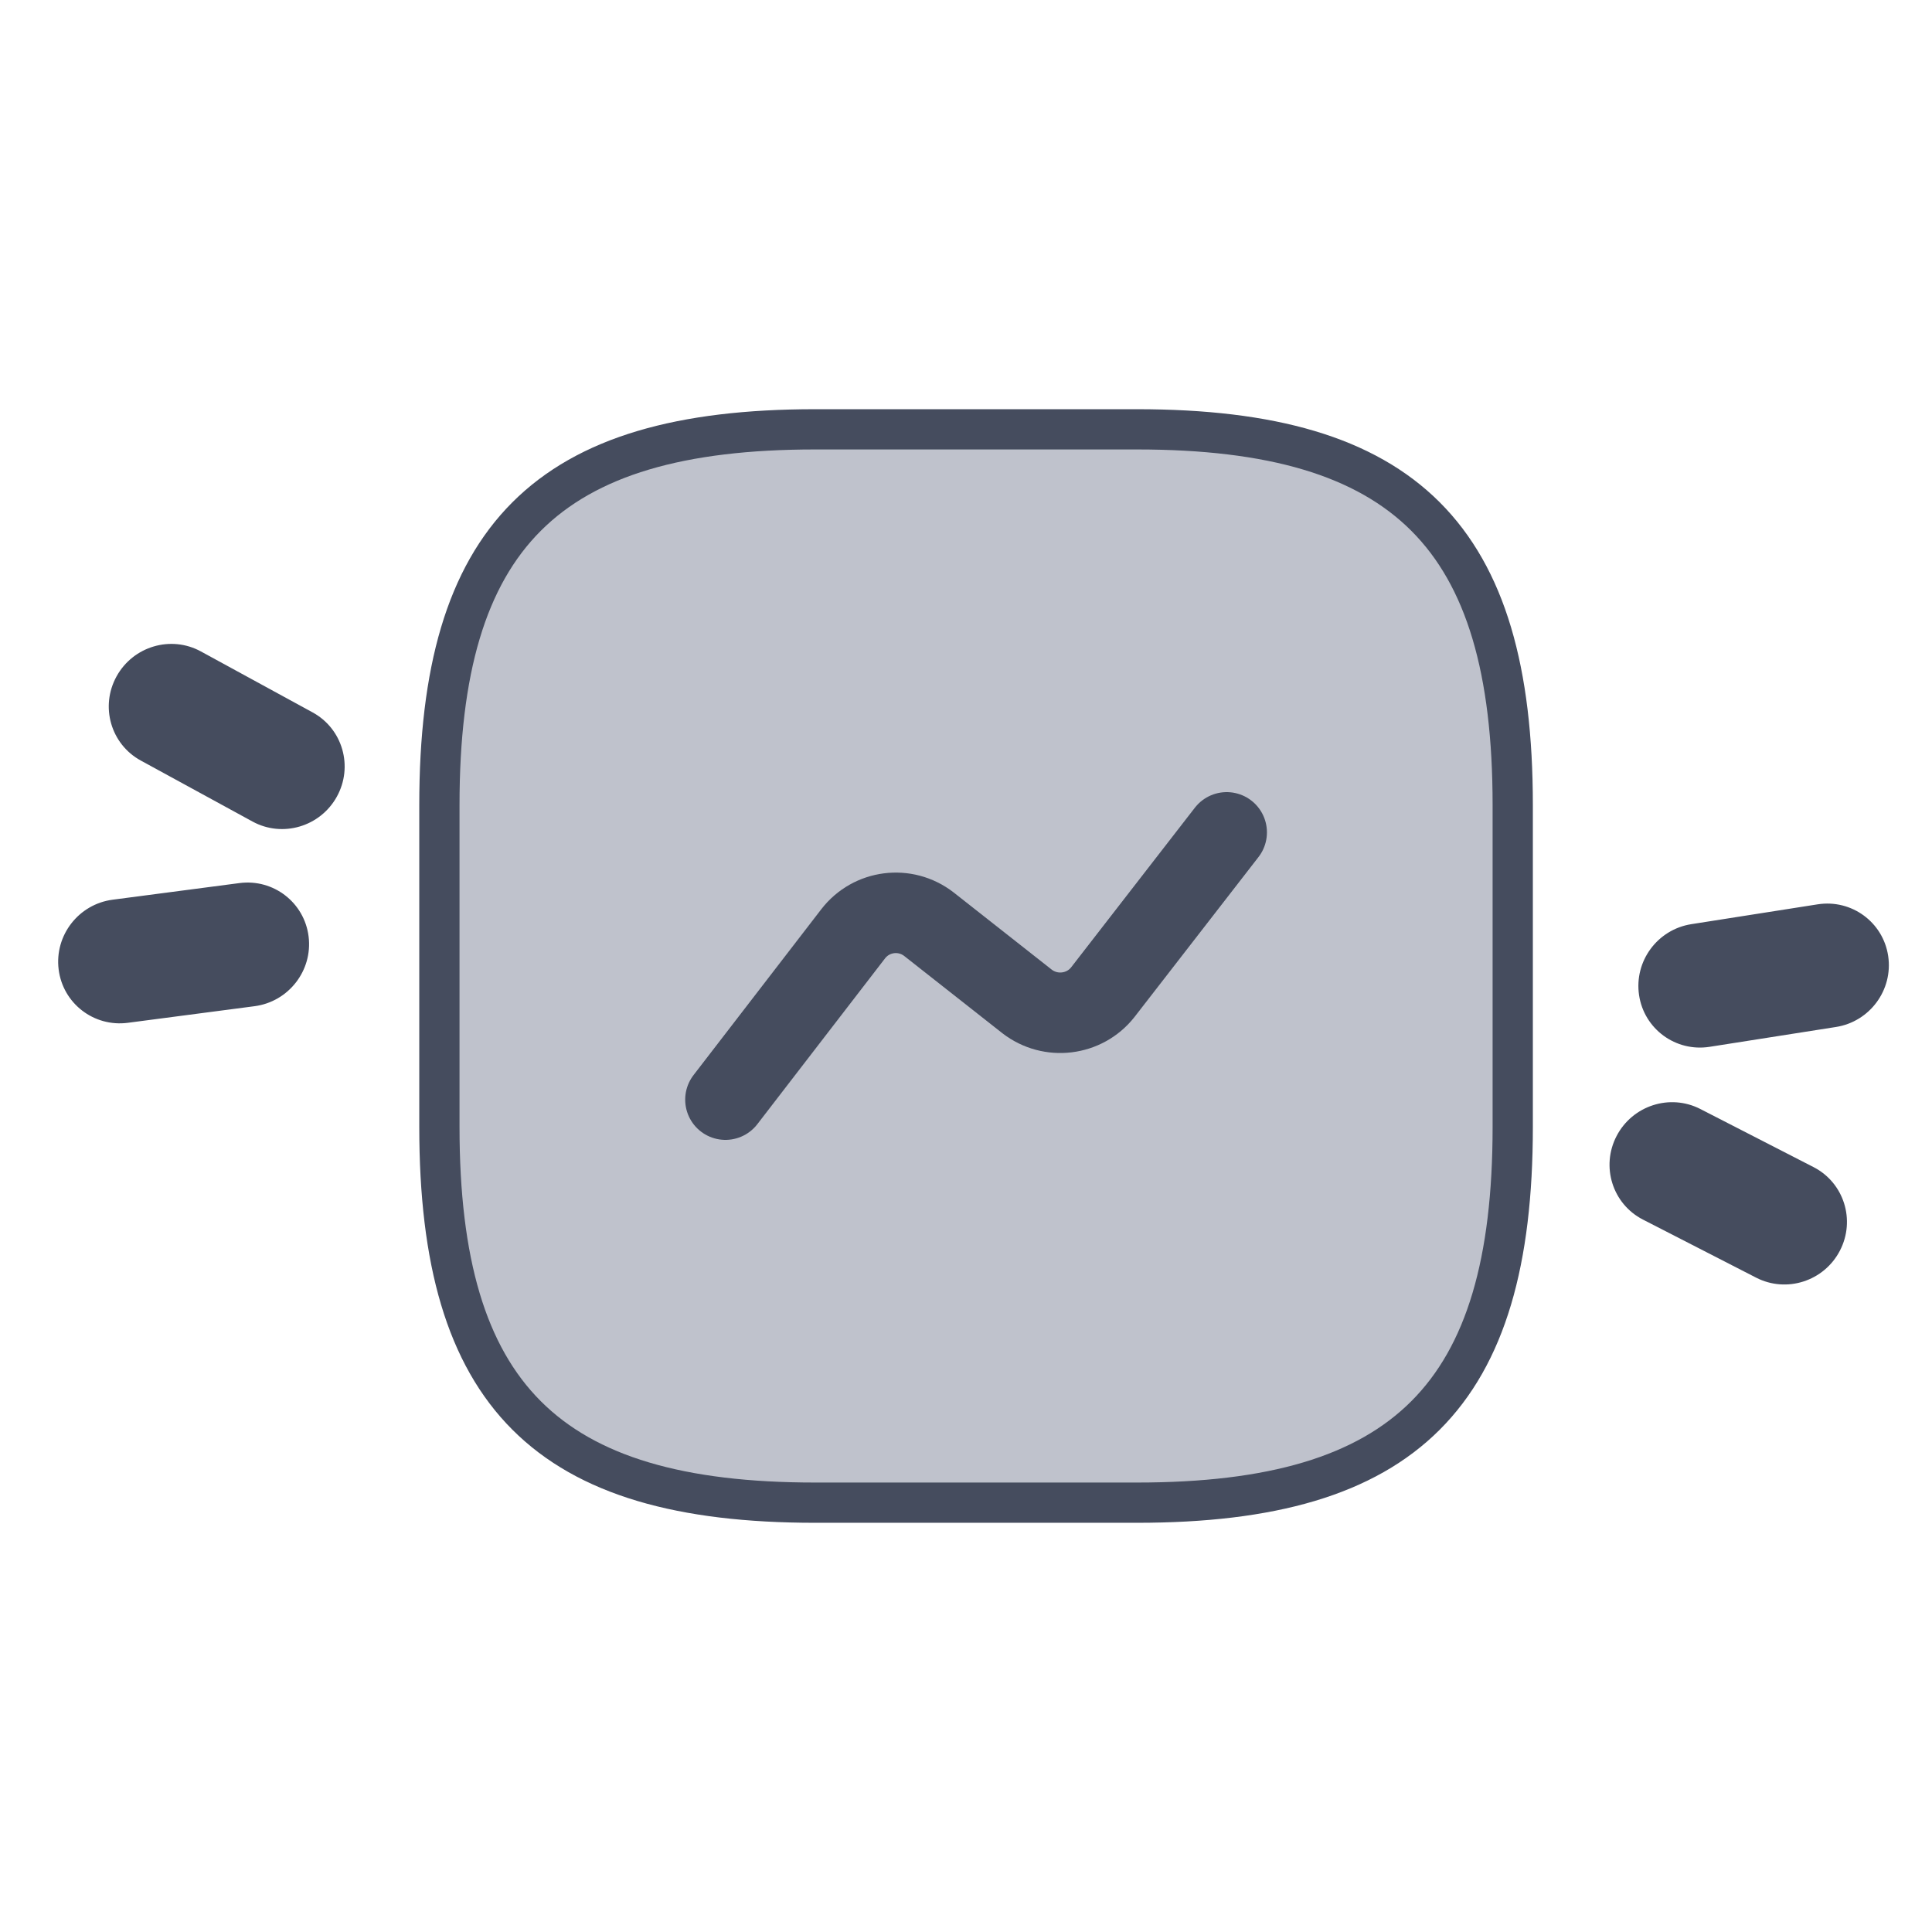
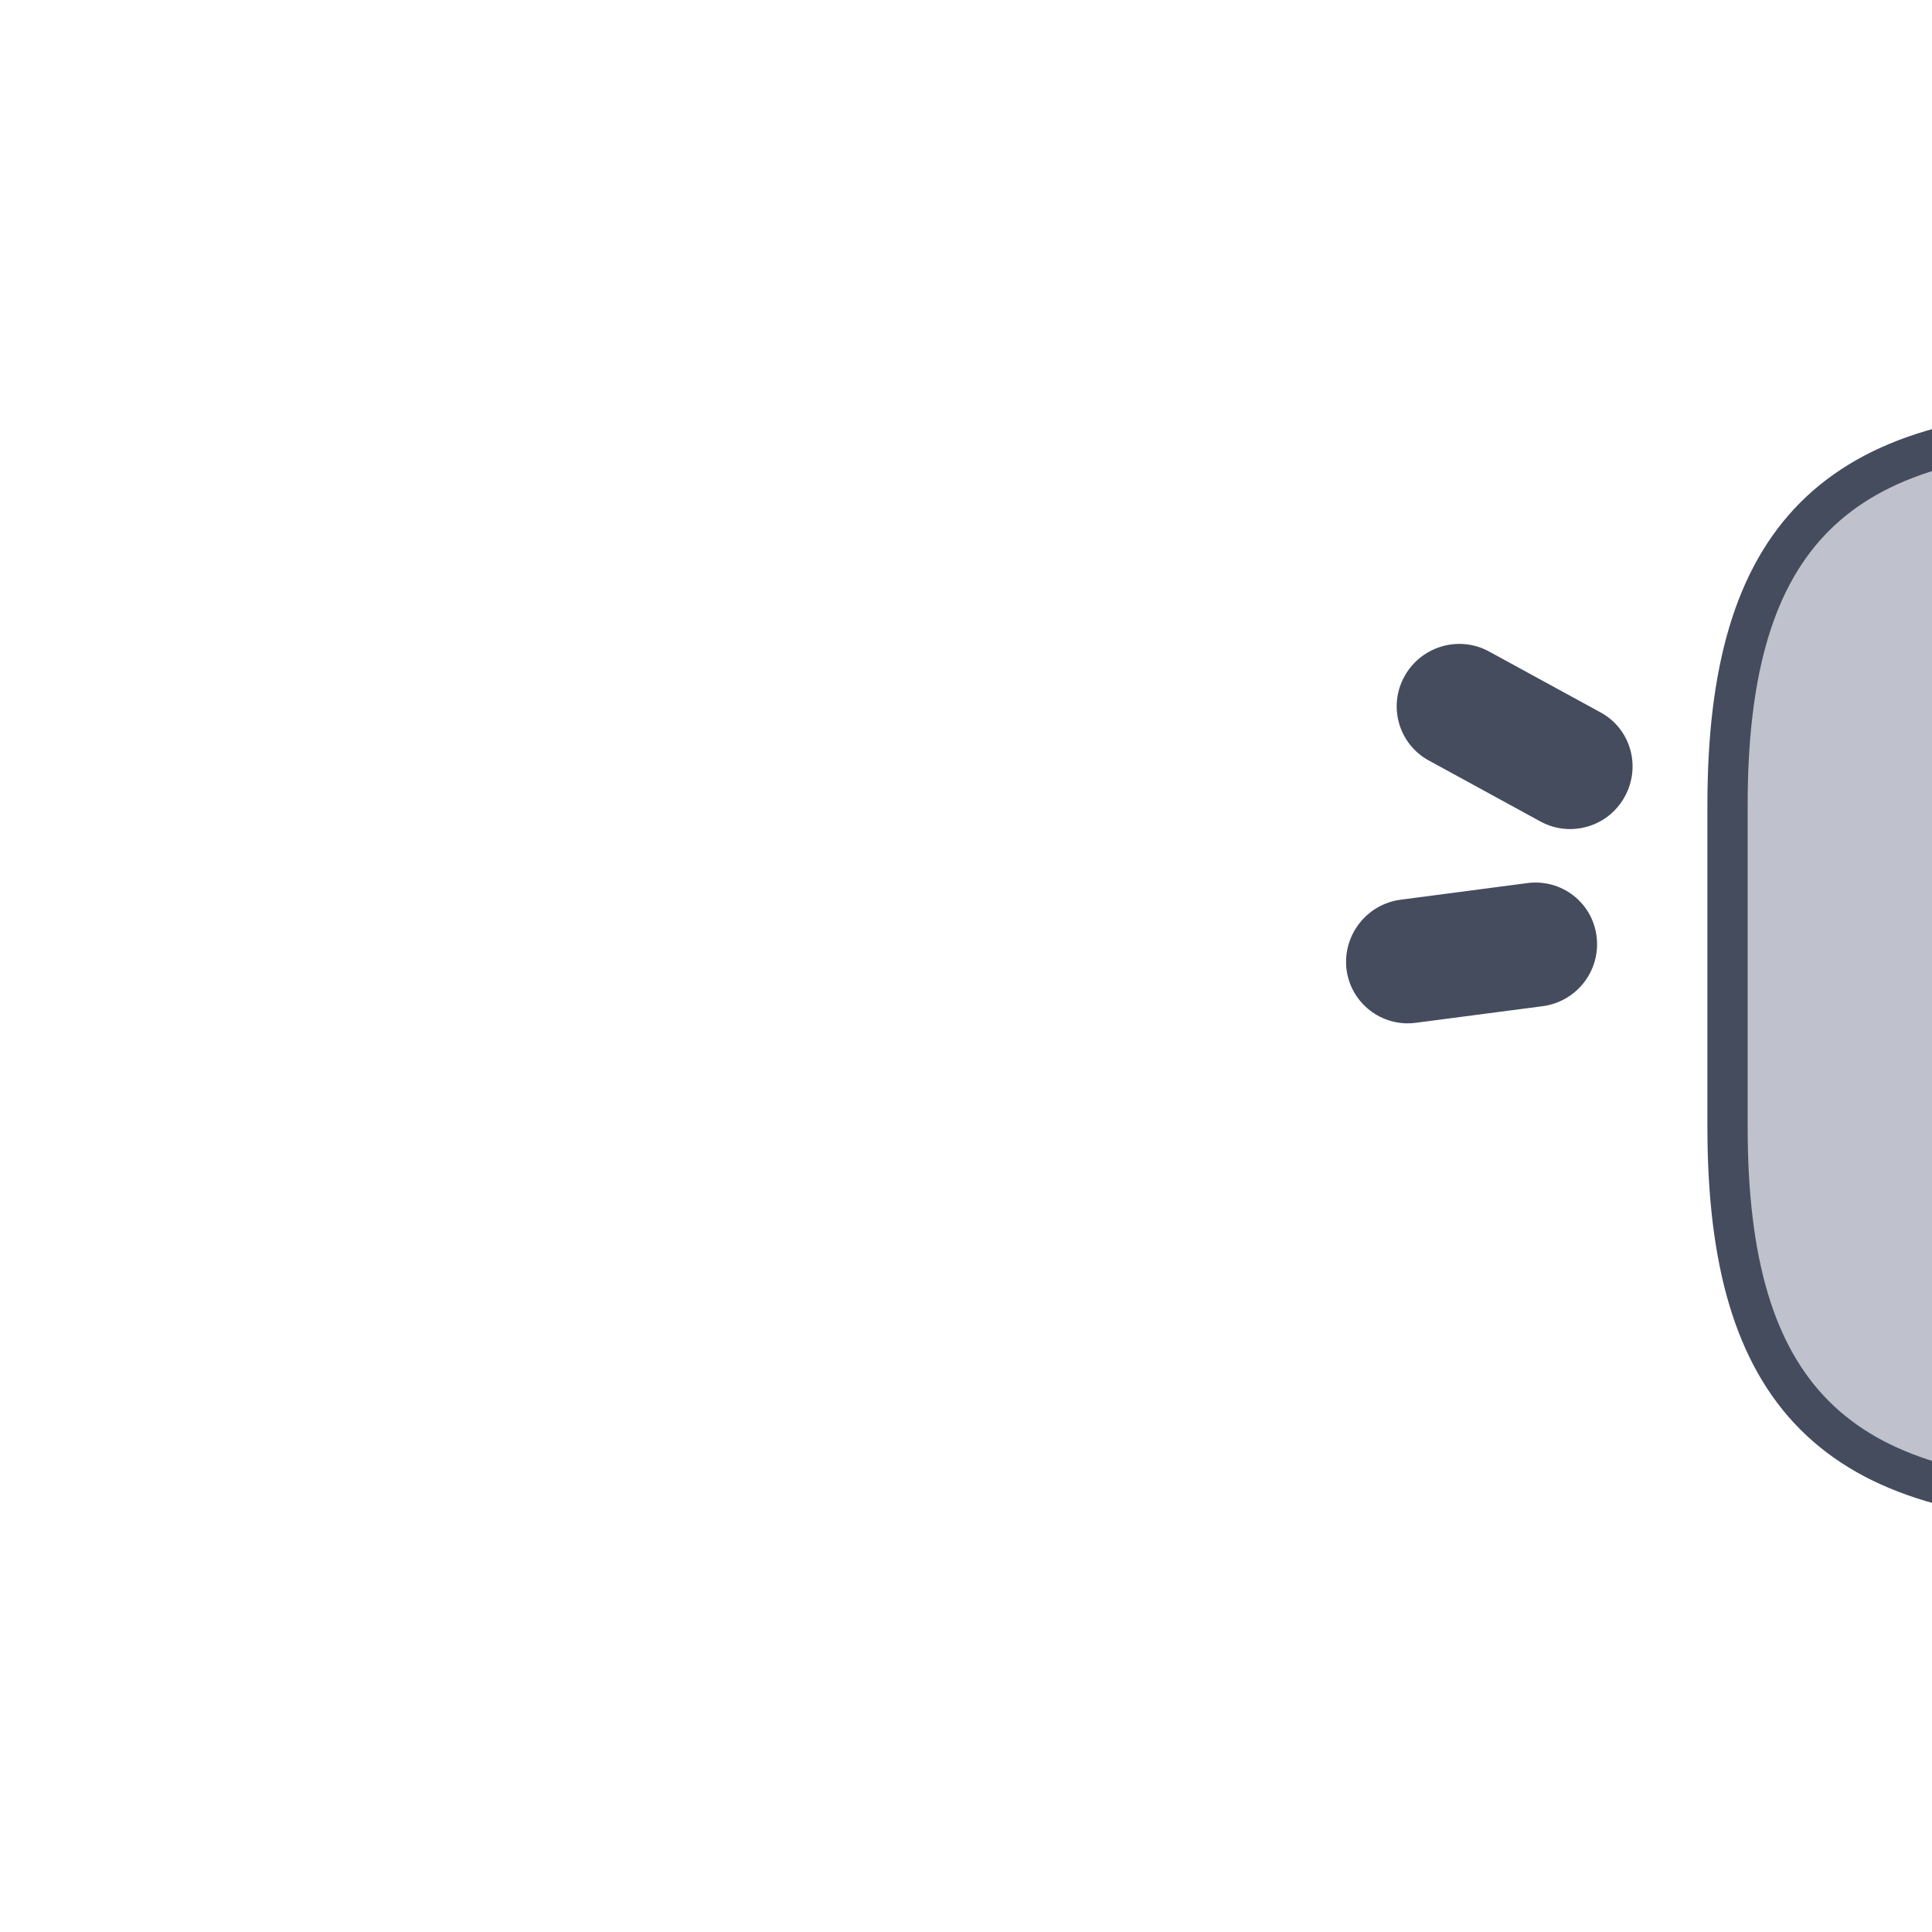
- <svg xmlns="http://www.w3.org/2000/svg" width="72" height="72" viewBox="0 0 72 72" fill="none">
-   <g id="activity">
-     <path d="M30.375 56H42.375C52.375 56 56.375 52 56.375 42V30C56.375 20 52.375 16 42.375 16H30.375C20.375 16 16.375 20 16.375 30V42C16.375 52 20.375 56 30.375 56Z" fill="#BFC2CC" stroke="#454C5E" stroke-width="1.5" stroke-linecap="round" stroke-linejoin="round" />
-     <g id="Vector_2">
-       <path d="M27.035 40.98L31.795 34.8C32.475 33.92 33.735 33.76 34.615 34.44L38.275 37.32C39.155 38 40.415 37.84 41.095 36.98L45.715 31.02" fill="#BFC2CC" />
-       <path d="M27.035 40.98L31.795 34.8C32.475 33.92 33.735 33.76 34.615 34.44L38.275 37.32C39.155 38 40.415 37.84 41.095 36.98L45.715 31.02" stroke="#454C5E" stroke-width="3" stroke-linecap="round" stroke-linejoin="round" />
+ <svg xmlns="http://www.w3.org/2000/svg" width="72" height="72" viewBox="2040 24 72 72" fill="none">
+   <g id="Illustration=No activity">
+     <g id="activity">
+       <path id="Vector_133" d="M2118.38 80H2130.38C2140.38 80 2144.38 76 2144.38 66V54C2144.38 44 2140.38 40 2130.38 40H2118.38C2108.38 40 2104.38 44 2104.38 54V66C2104.38 76 2108.38 80 2118.38 80Z" fill="#BFC2CC" stroke="#454C5E" stroke-width="1.5" stroke-linecap="round" stroke-linejoin="round" />
+       <g id="Vector_134">
+         <path d="M2115.03 64.98L2119.79 58.8C2120.47 57.92 2121.73 57.76 2122.61 58.44L2126.27 61.32C2127.15 62 2128.41 61.84 2129.09 60.98L2133.71 55.02" fill="#BFC2CC" />
+         <path d="M2115.03 64.98L2119.79 58.8C2120.47 57.92 2121.73 57.76 2122.61 58.44L2126.27 61.32C2127.15 62 2128.41 61.84 2129.09 60.98L2133.71 55.02" stroke="#454C5E" stroke-width="3" stroke-linecap="round" stroke-linejoin="round" />
+       </g>
    </g>
+     <path id="Union_2" fill-rule="evenodd" clip-rule="evenodd" d="M2155.74 57.702C2157 57.504 2158.18 58.366 2158.37 59.628C2158.56 60.891 2157.68 62.075 2156.42 62.273L2151.71 63.012C2150.45 63.21 2149.27 62.347 2149.08 61.085C2148.9 59.823 2149.77 58.639 2151.03 58.441L2155.74 57.702ZM2156.57 70.608C2157.16 69.471 2156.72 68.077 2155.59 67.495L2151.37 65.329C2150.23 64.748 2148.84 65.199 2148.24 66.337C2147.65 67.474 2148.09 68.868 2149.23 69.45L2153.45 71.615C2154.58 72.197 2155.98 71.746 2156.57 70.608ZM2095.49 48.278C2094.37 47.667 2092.96 48.083 2092.34 49.206C2091.72 50.328 2092.13 51.733 2093.25 52.343L2097.41 54.616C2098.53 55.226 2099.94 54.81 2100.55 53.688C2101.17 52.565 2100.77 51.16 2099.65 50.55L2095.49 48.278ZM2090.18 60.124C2090.03 58.857 2090.93 57.695 2092.2 57.529L2096.92 56.91C2098.19 56.743 2099.35 57.636 2099.5 58.903C2099.66 60.169 2098.76 61.331 2097.49 61.498L2092.76 62.117C2091.5 62.283 2090.34 61.391 2090.18 60.124Z" fill="#454C5E" />
  </g>
-   <path id="Union" fill-rule="evenodd" clip-rule="evenodd" d="M67.738 33.702C69.002 33.504 70.179 34.366 70.367 35.628C70.555 36.891 69.683 38.075 68.42 38.273L63.712 39.012C62.448 39.21 61.271 38.347 61.083 37.085C60.895 35.823 61.767 34.639 63.031 34.441L67.738 33.702ZM68.568 46.608C69.159 45.471 68.719 44.077 67.586 43.495L63.366 41.329C62.233 40.748 60.836 41.199 60.245 42.337C59.654 43.474 60.094 44.868 61.227 45.45L65.447 47.615C66.58 48.197 67.978 47.746 68.568 46.608ZM7.488 24.278C6.371 23.667 4.963 24.083 4.344 25.206C3.724 26.328 4.129 27.733 5.246 28.343L9.41 30.616C10.527 31.226 11.935 30.81 12.554 29.688C13.174 28.565 12.769 27.16 11.652 26.55L7.488 24.278ZM2.185 36.124C2.029 34.857 2.93 33.695 4.199 33.529L8.922 32.91C10.191 32.743 11.345 33.636 11.501 34.903C11.657 36.169 10.756 37.331 9.487 37.498L4.764 38.117C3.496 38.283 2.341 37.391 2.185 36.124Z" fill="#454C5E" />
</svg>
